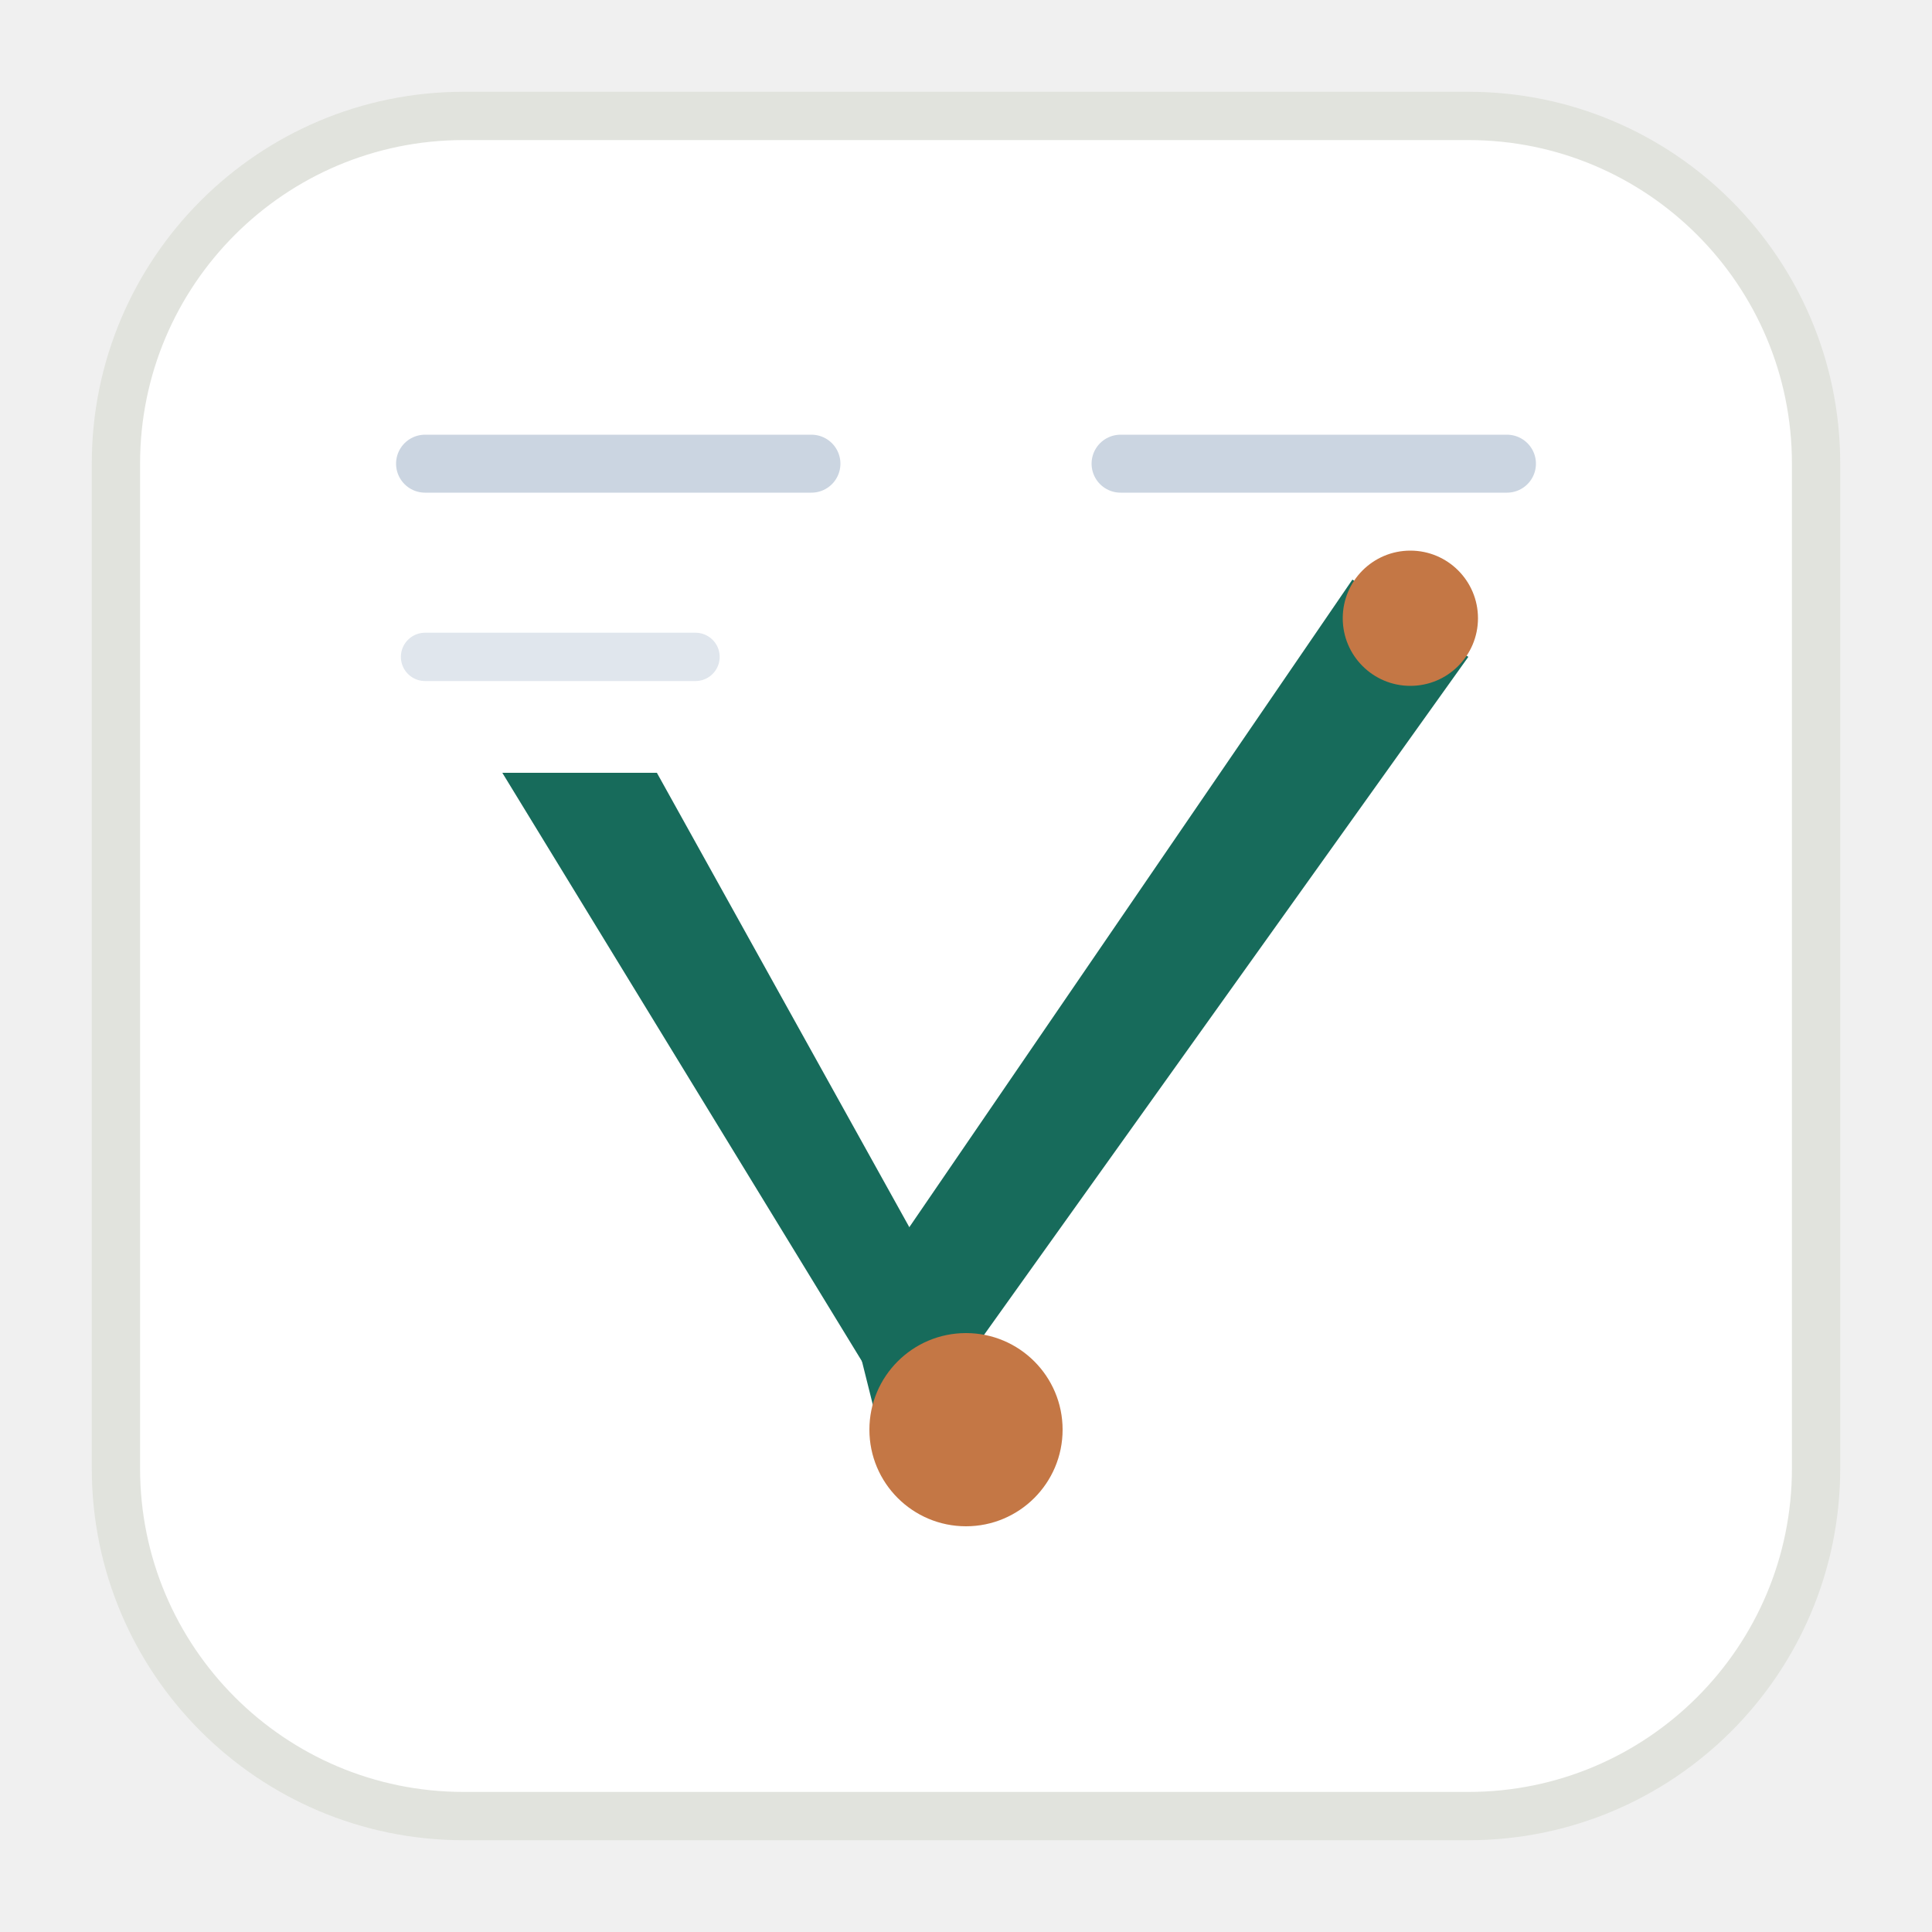
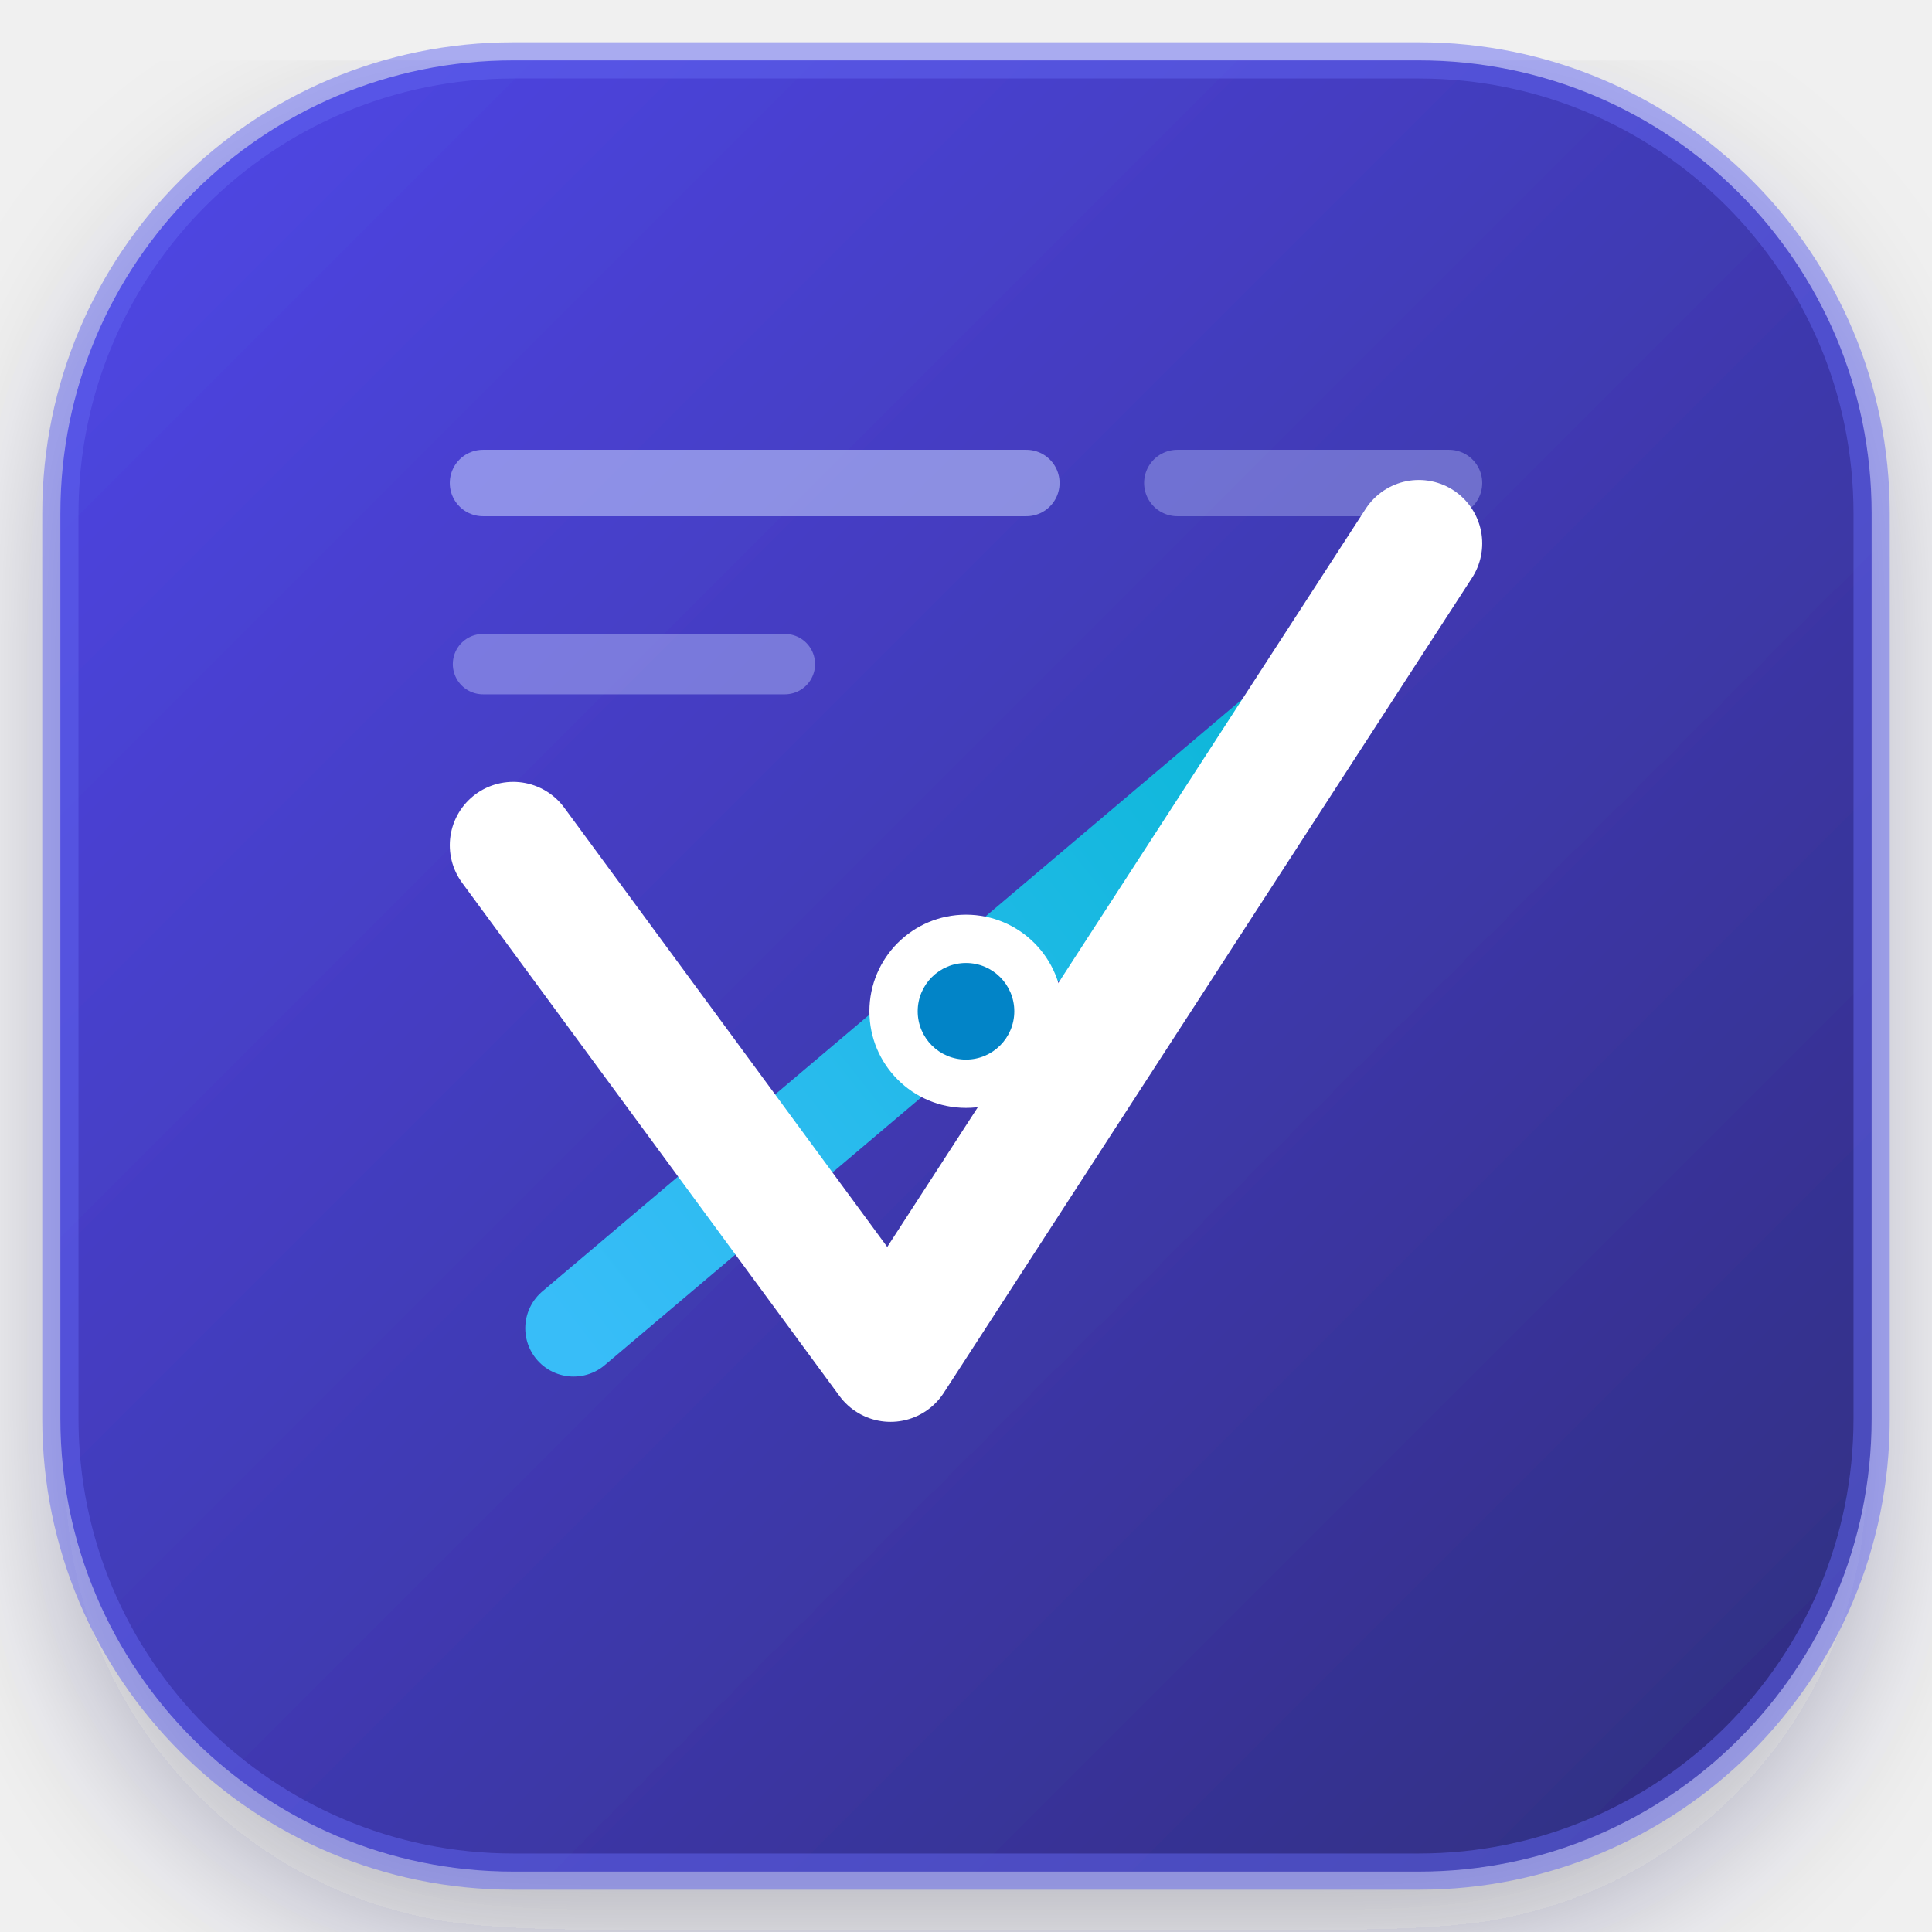
- <svg xmlns="http://www.w3.org/2000/svg" viewBox="0 0 100 100" width="100" height="100" fill="none">
-   <rect x="6" y="6" width="88" height="88" rx="18" fill="#FFFFFF" stroke="#E1E3DD" stroke-width="2.5" />
-   <line x1="22" y1="24" x2="42" y2="24" stroke="#CBD5E1" stroke-width="3" stroke-linecap="round" />
-   <line x1="58" y1="24" x2="78" y2="24" stroke="#CBD5E1" stroke-width="3" stroke-linecap="round" />
-   <line x1="22" y1="34" x2="36" y2="34" stroke="#CBD5E1" stroke-width="2.5" stroke-linecap="round" opacity="0.6" />
-   <path d="M26 40 L48 76 L54 76 L34 40 Z" fill="#176B5B" />
-   <path d="M46 76 L76 34 L70 30 L44 68 Z" fill="#176B5B" />
-   <circle cx="50" cy="74" r="5" fill="#C47745" />
-   <circle cx="73" cy="32" r="3.5" fill="#C47745" />
+ <svg xmlns="http://www.w3.org/2000/svg" viewBox="0 0 64 64" width="64" height="64" fill="none">
+   <defs>
+     <linearGradient id="vxBgGrad" x1="4" y1="4" x2="60" y2="60" gradientUnits="userSpaceOnUse">
+       <stop offset="0%" stop-color="#4F46E5" />
+       <stop offset="100%" stop-color="#312E81" />
+     </linearGradient>
+     <linearGradient id="vxCyanGrad" x1="18" y1="43" x2="46" y2="21" gradientUnits="userSpaceOnUse">
+       <stop offset="0%" stop-color="#38BDF8" />
+       <stop offset="100%" stop-color="#06B6D4" />
+     </linearGradient>
+     <filter id="vxGlow" x="0" y="0" width="64" height="64" filterUnits="userSpaceOnUse">
+       <feDropShadow dx="0" dy="2" stdDeviation="2.5" flood-color="#1E1B4B" flood-opacity="0.3" />
+     </filter>
+   </defs>
+   <rect x="2" y="2" width="60" height="60" rx="15" fill="url(#vxBgGrad)" filter="url(#vxGlow)" />
+   <rect x="2" y="2" width="60" height="60" rx="15" stroke="#6366F1" stroke-width="1.2" stroke-opacity="0.5" />
+   <line x1="16" y1="16" x2="34" y2="16" stroke="#C7D2FE" stroke-width="2.2" stroke-linecap="round" opacity="0.55" />
+   <line x1="39" y1="16" x2="48" y2="16" stroke="#C7D2FE" stroke-width="2.2" stroke-linecap="round" opacity="0.35" />
+   <line x1="16" y1="22" x2="26" y2="22" stroke="#C7D2FE" stroke-width="2" stroke-linecap="round" opacity="0.4" />
+   <path d="M19 44 L45 22" stroke="url(#vxCyanGrad)" stroke-width="3.2" stroke-linecap="round" />
+   <path d="M17 28 L29.5 45 L47 18" stroke="#FFFFFF" stroke-width="4.2" stroke-linecap="round" stroke-linejoin="round" />
+   <circle cx="32" cy="33.5" r="3.2" fill="#FFFFFF" />
+   <circle cx="32" cy="33.5" r="1.6" fill="#0284C7" />
</svg>
